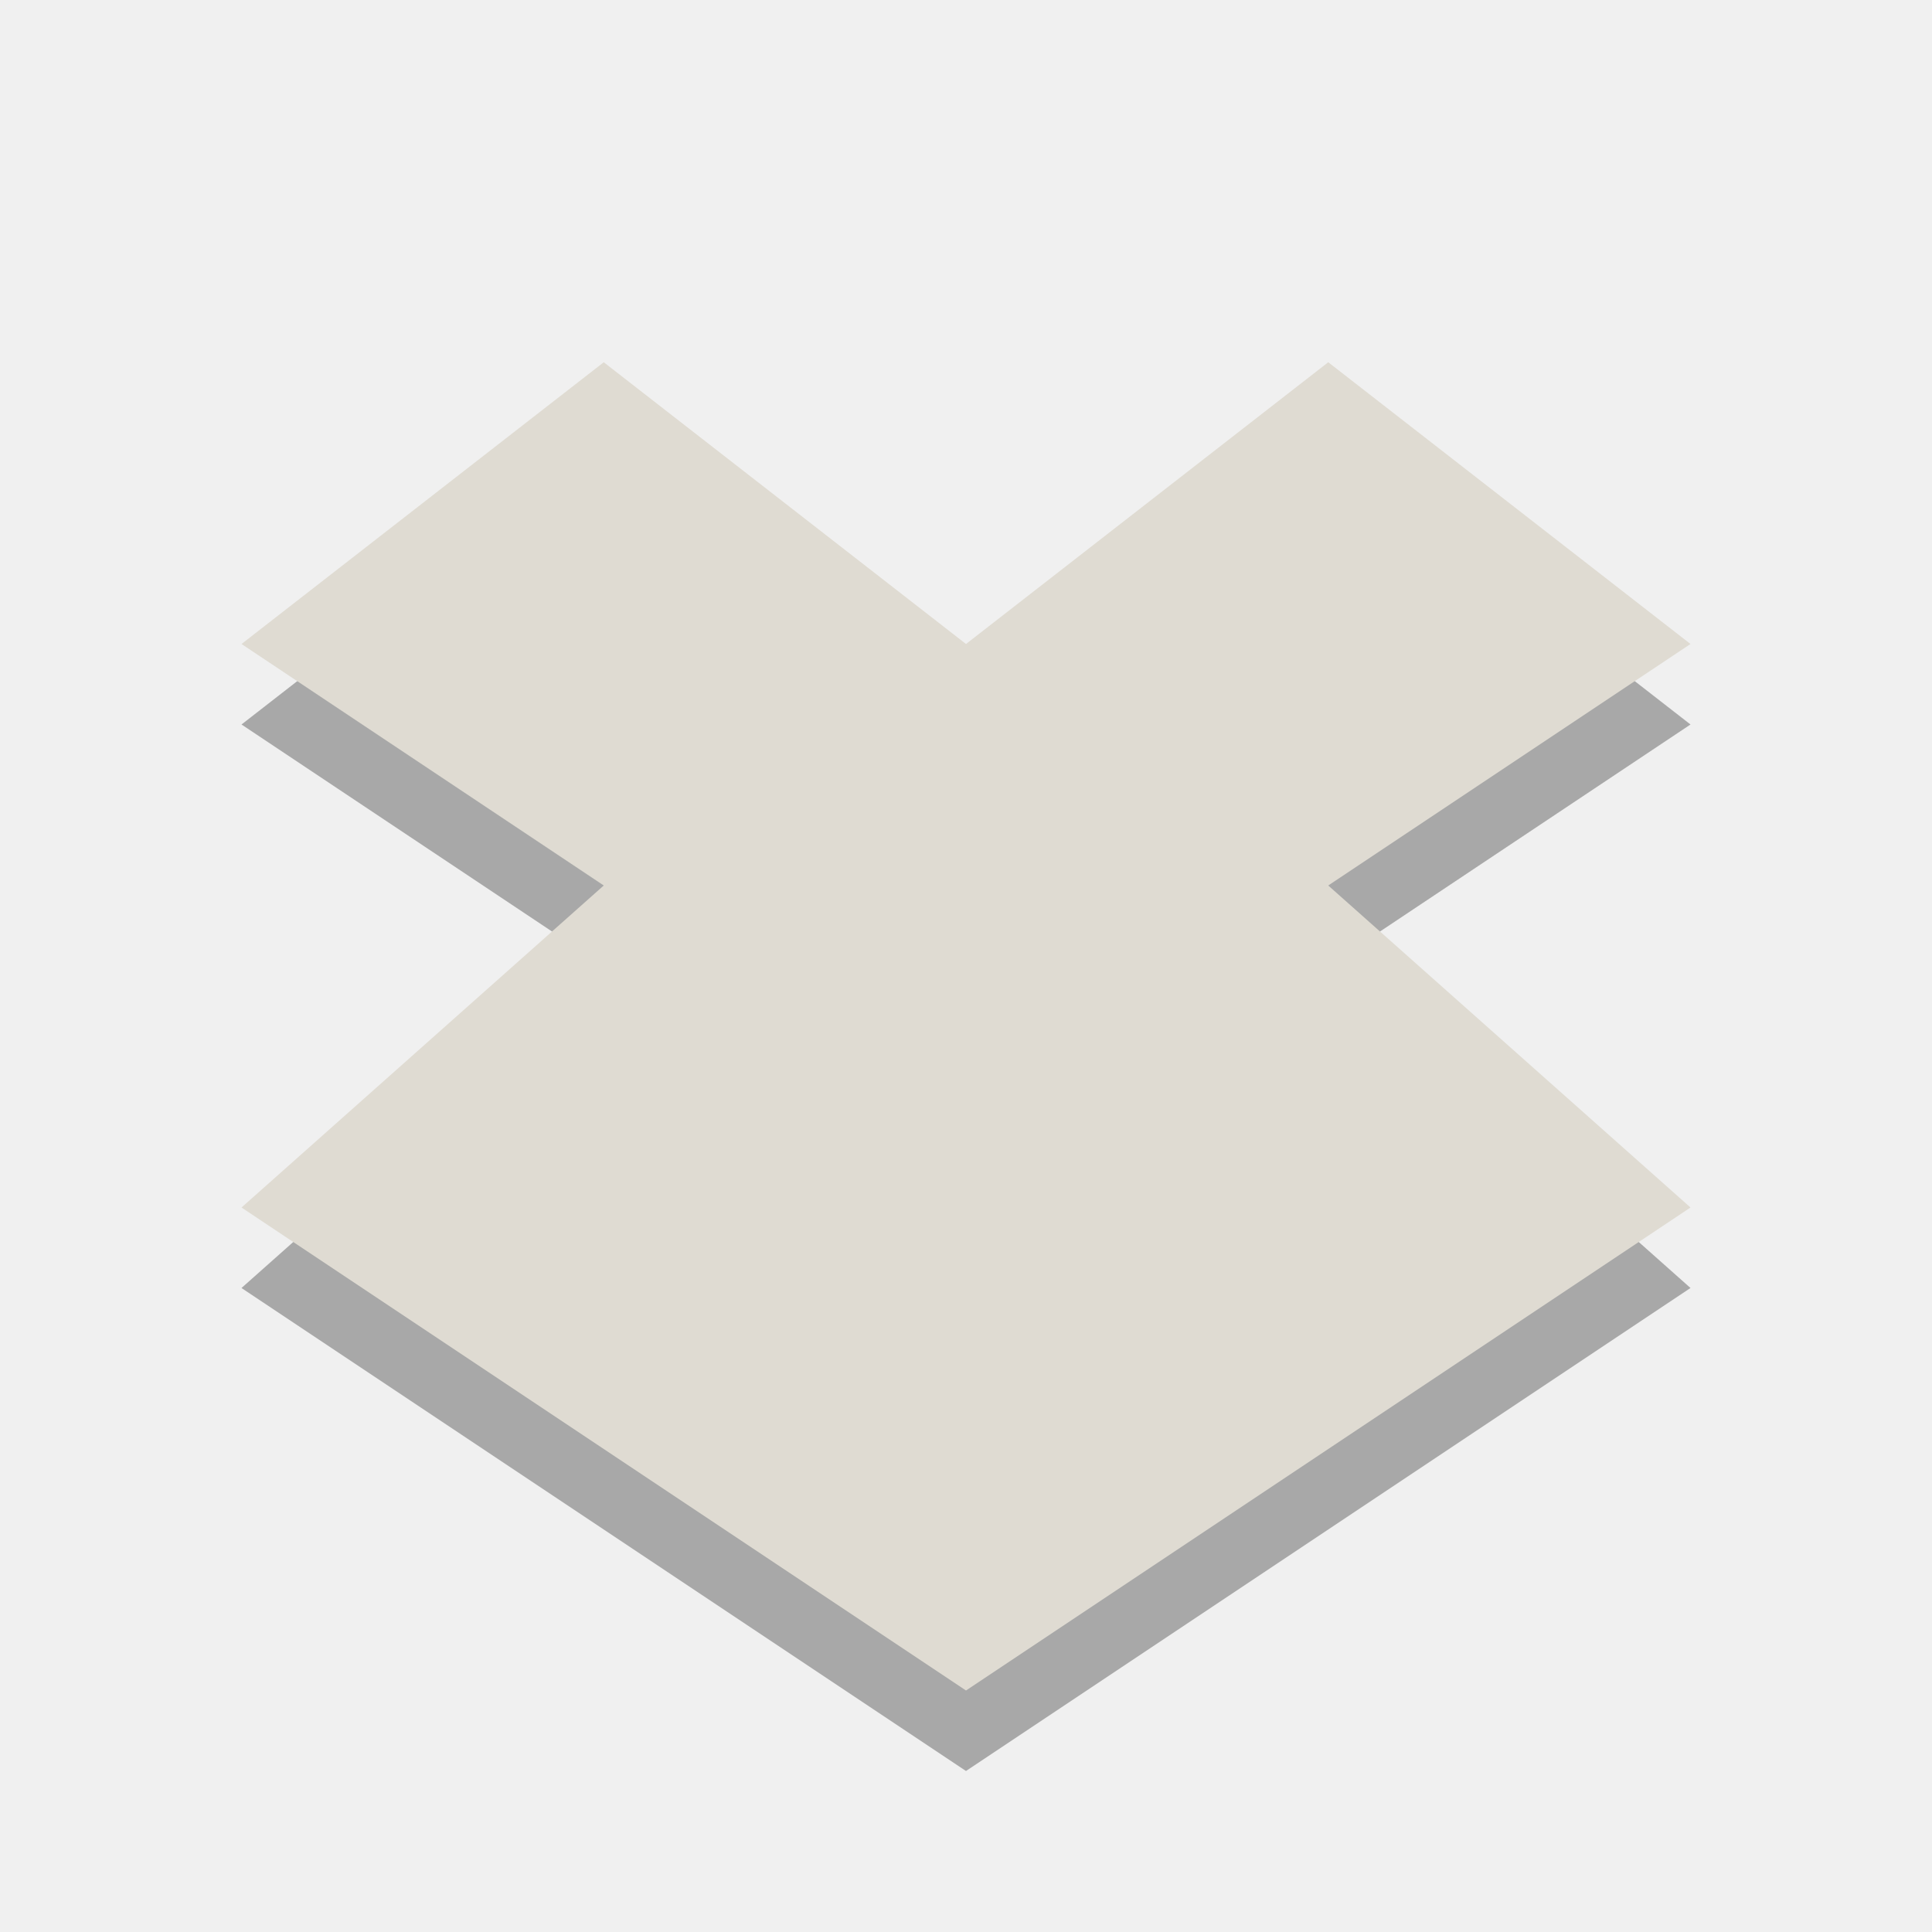
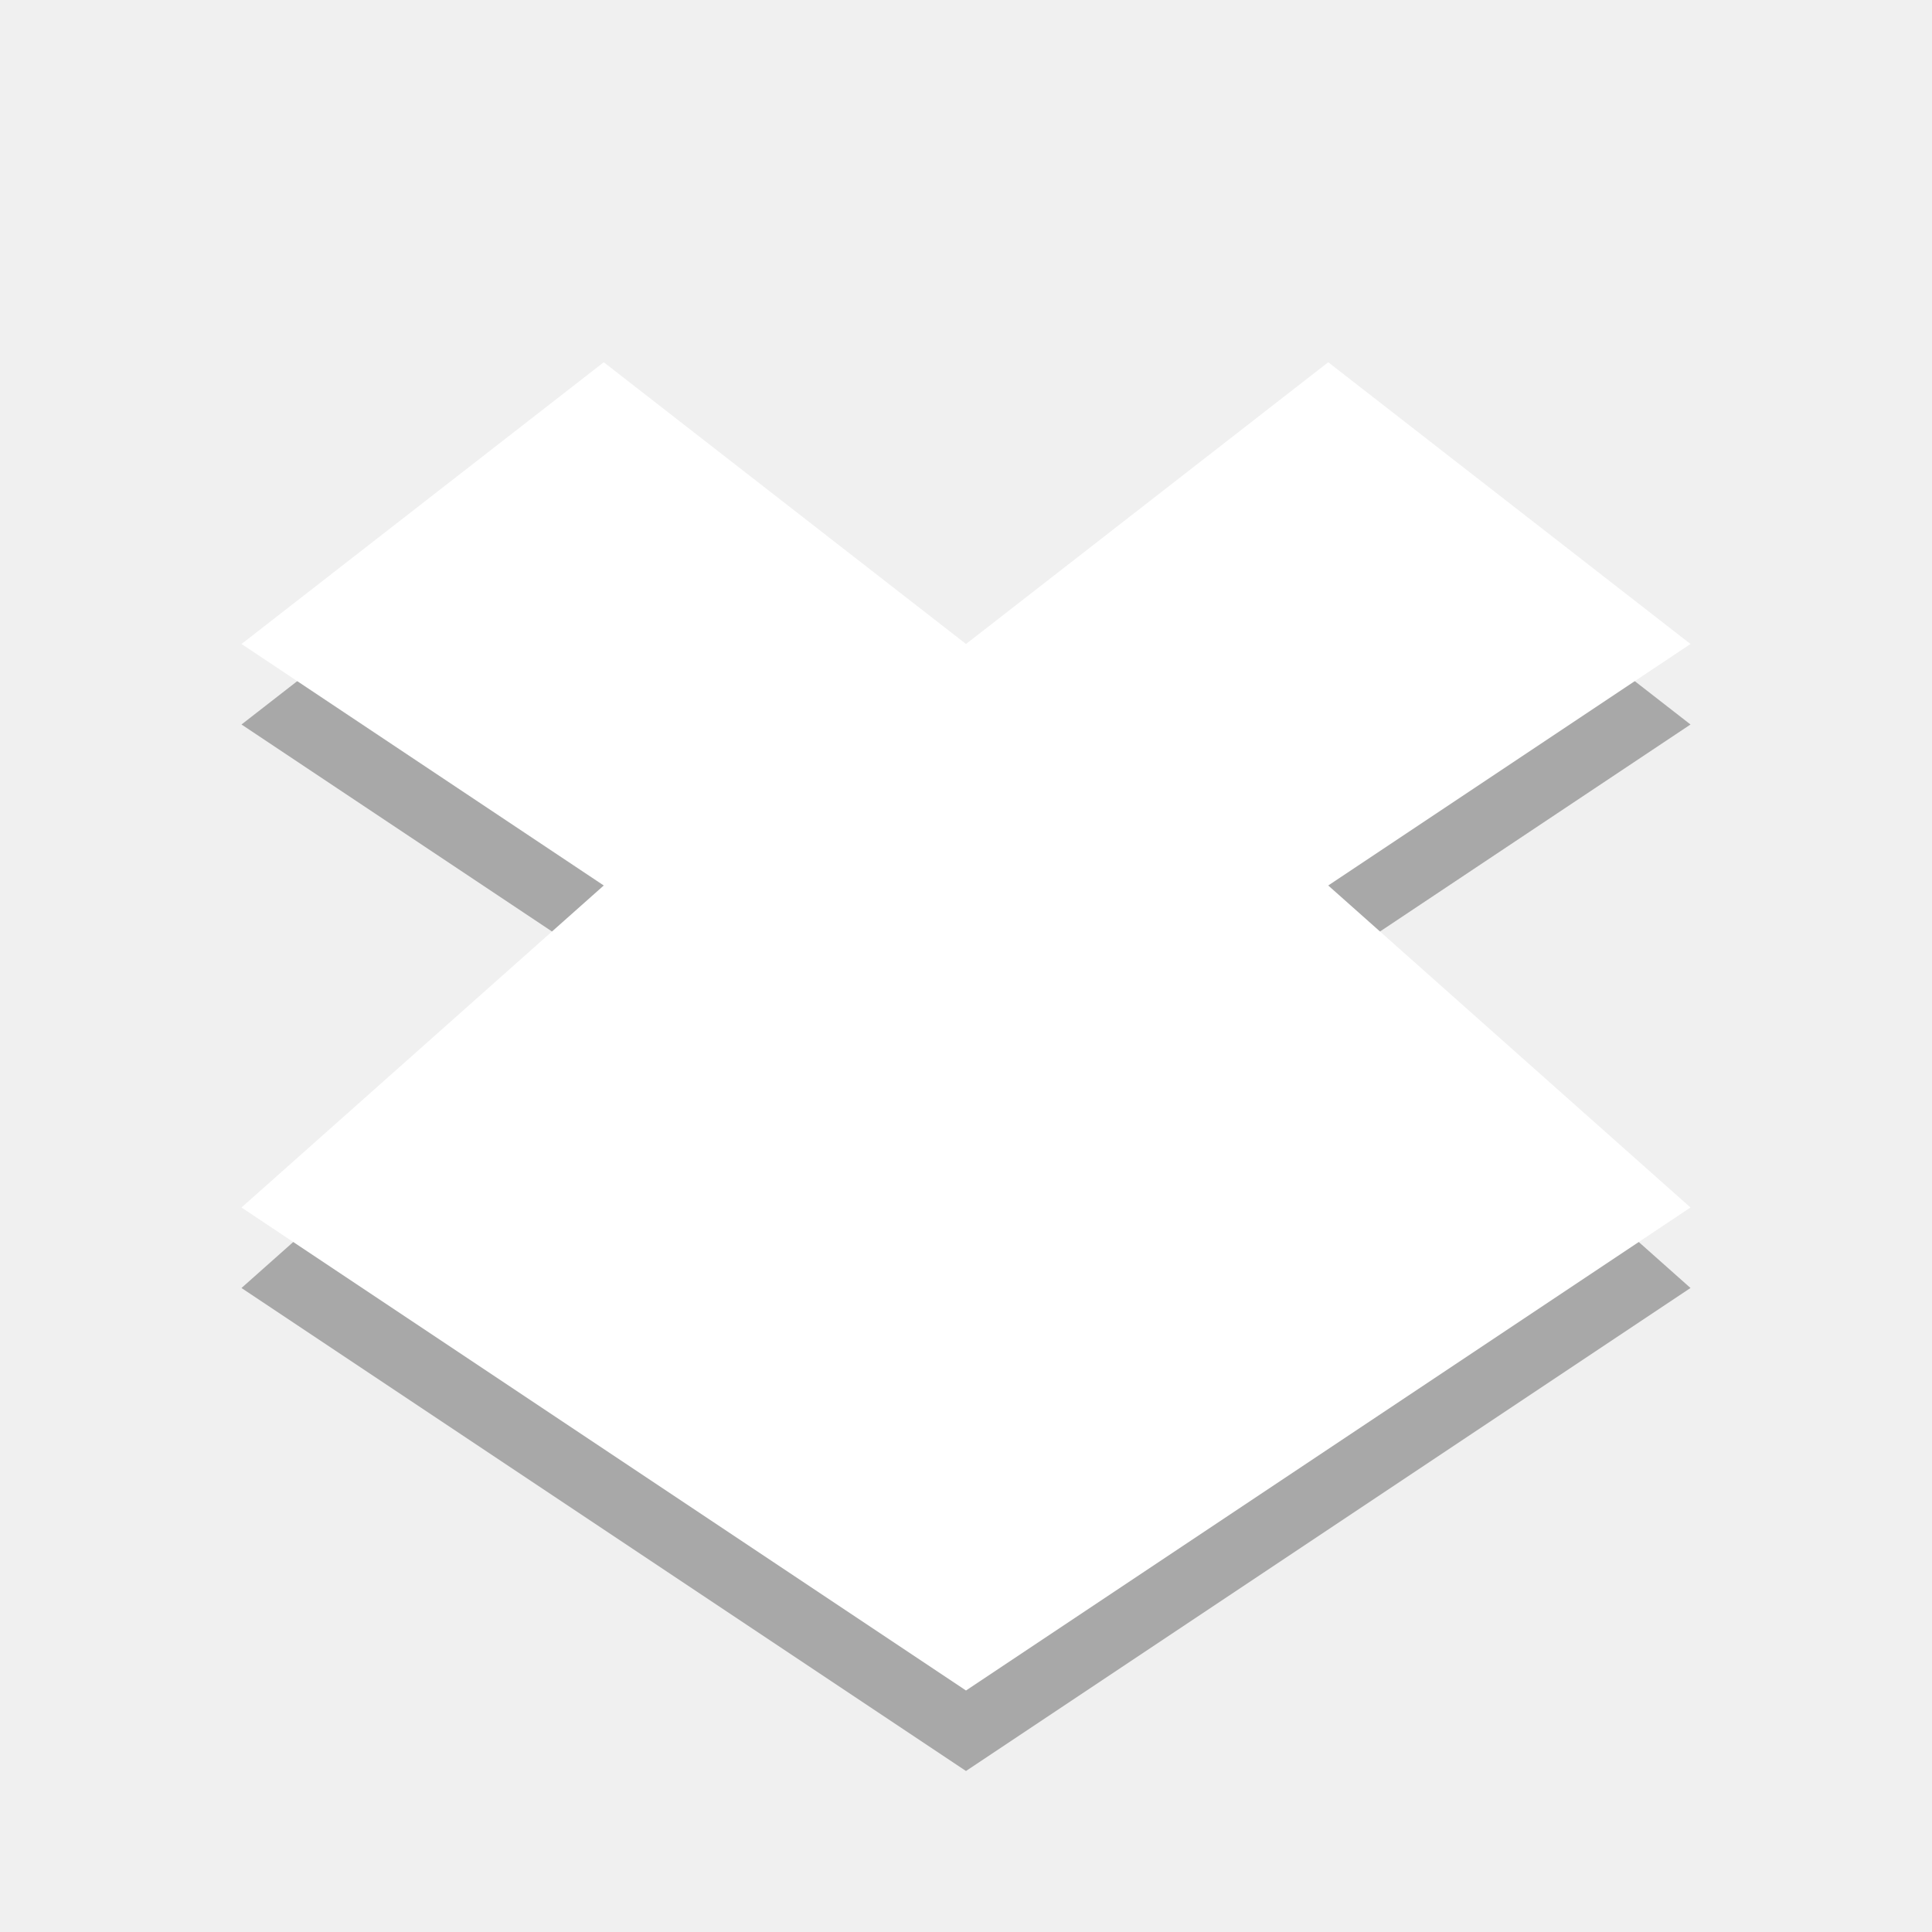
<svg xmlns="http://www.w3.org/2000/svg" id="svg3833" height="24" width="24" version="1.1">
  <path id="path3973" style="opacity:.3;color:#000000" d="m7.5 5.5-4.5 3.5 4.5 3-4.5 4 9 6 9-6-4.5-4 4.5-3-4.5-3.5-4.5 3.5-4.5-3.5z" />
-   <path id="path3967" style="color:#000000;fill:#dfdbd2" d="m7.5 4.5-4.5 3.5 4.5 3-4.5 4 9 6 9-6-4.5-4 4.5-3-4.5-3.5-4.5 3.5-4.5-3.5z" />
+   <path id="path3967" style="color:#000000;fill:#ffffff" d="m7.5 4.5-4.5 3.5 4.5 3-4.5 4 9 6 9-6-4.5-4 4.5-3-4.5-3.5-4.5 3.5-4.5-3.5z" />
</svg>
